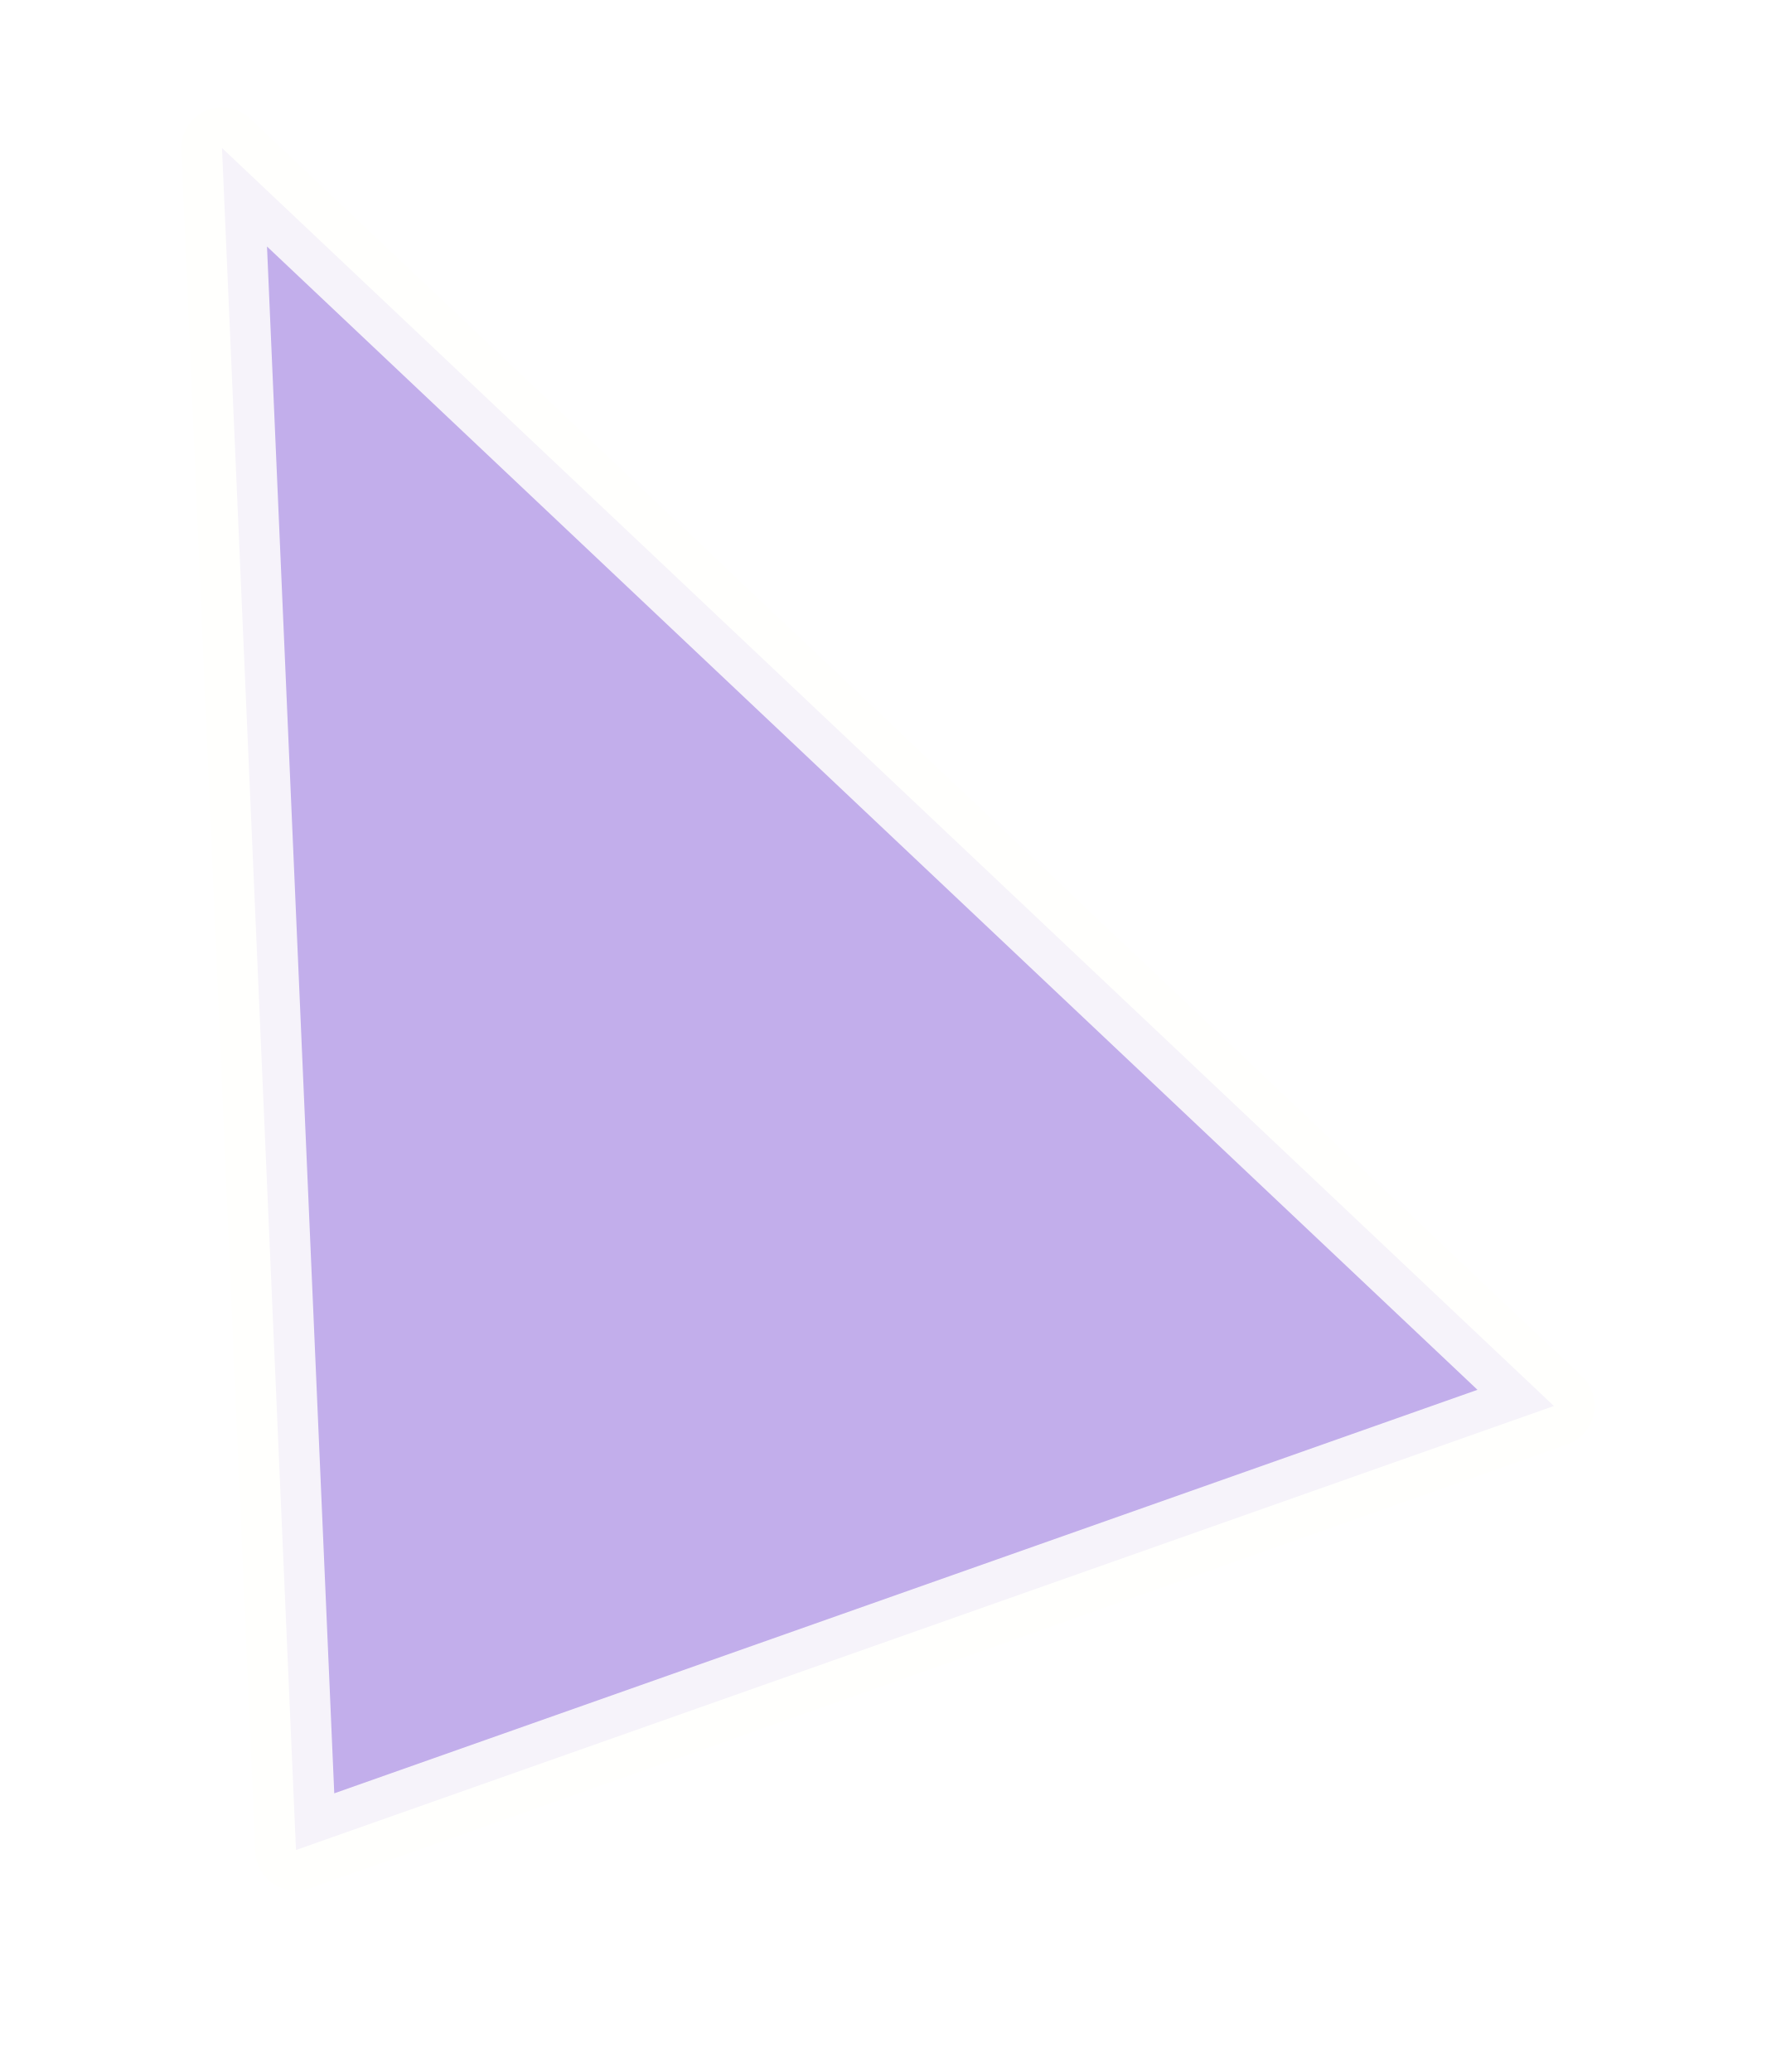
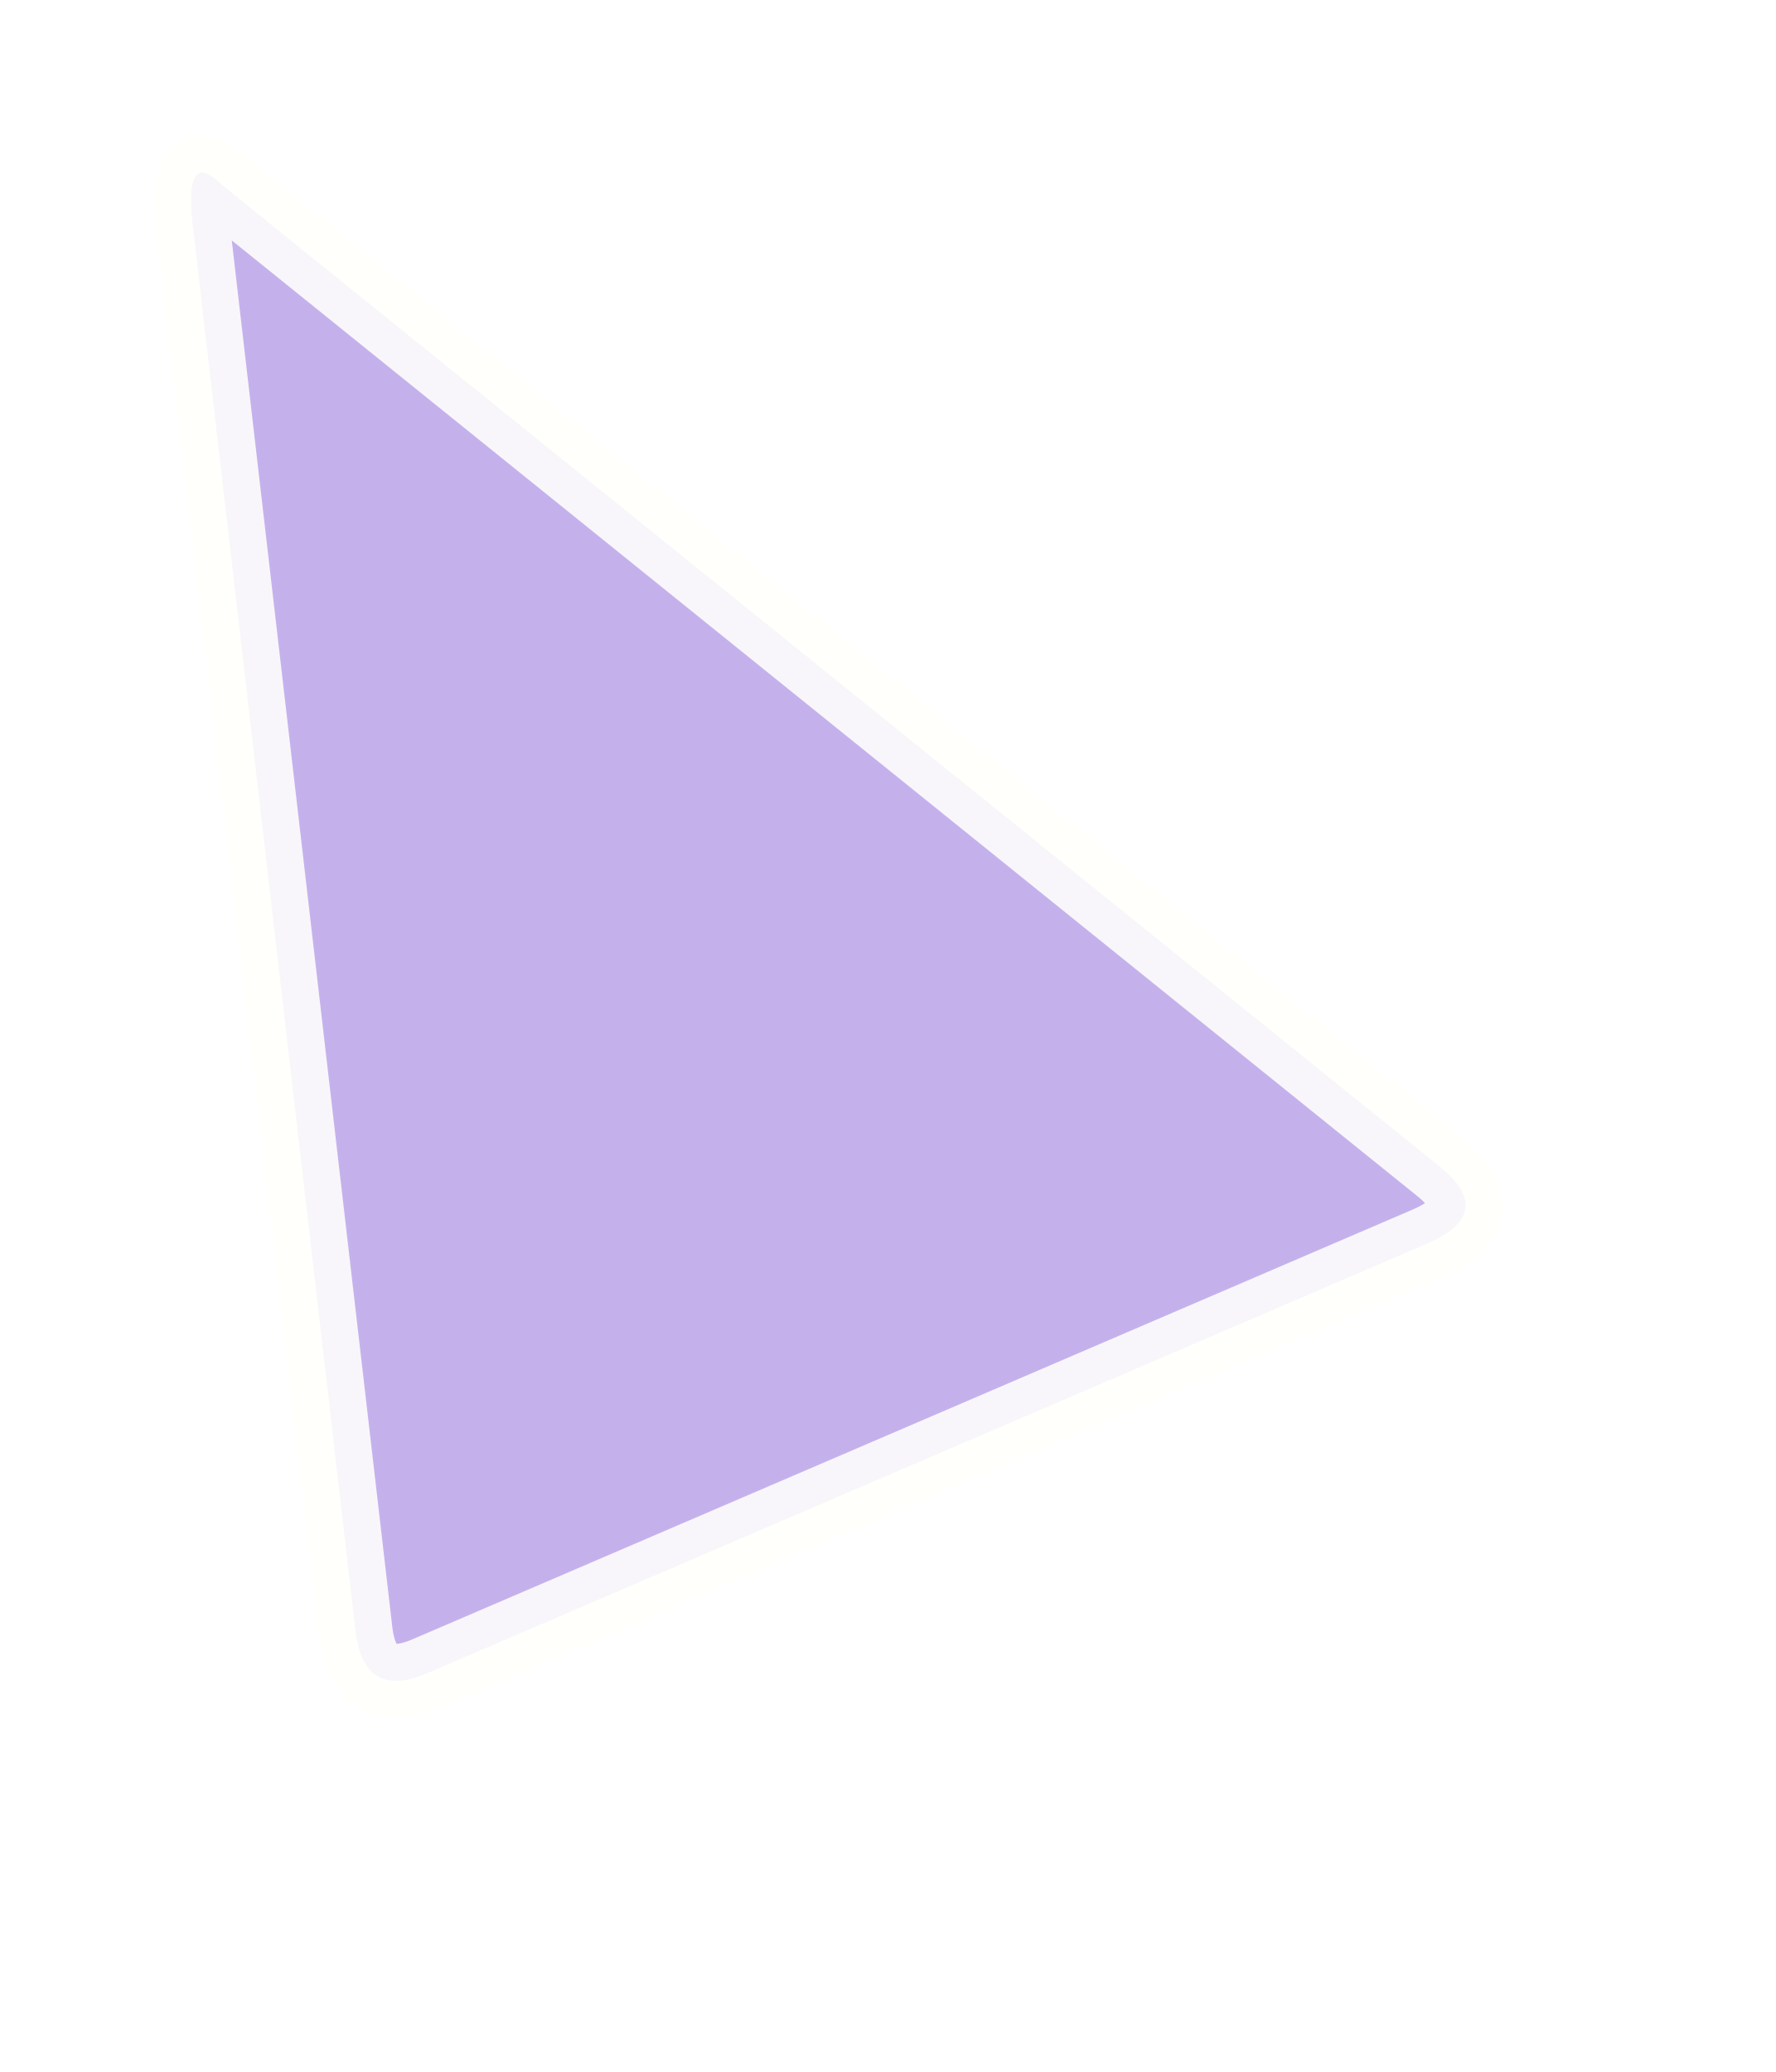
<svg xmlns="http://www.w3.org/2000/svg" width="24" height="28" viewBox="0 0 24 28">
-   <path d="M3 2L21 19L4 25Z" fill="#B7A0E8" fill-opacity=".84" stroke="#fffffc" stroke-opacity=".85" stroke-width="1.1" stroke-linejoin="round" />
+   <path d="M3 2.5Q2.5 2 2.6 3L4.8 22Q4.9 23 5.8 22.6L19.3 16.8Q20.2 16.4 19.5 15.8Z" fill="#B7A0E8" fill-opacity=".82" stroke="#fffffc" stroke-opacity=".88" stroke-width="1" stroke-linejoin="round" />
</svg>
